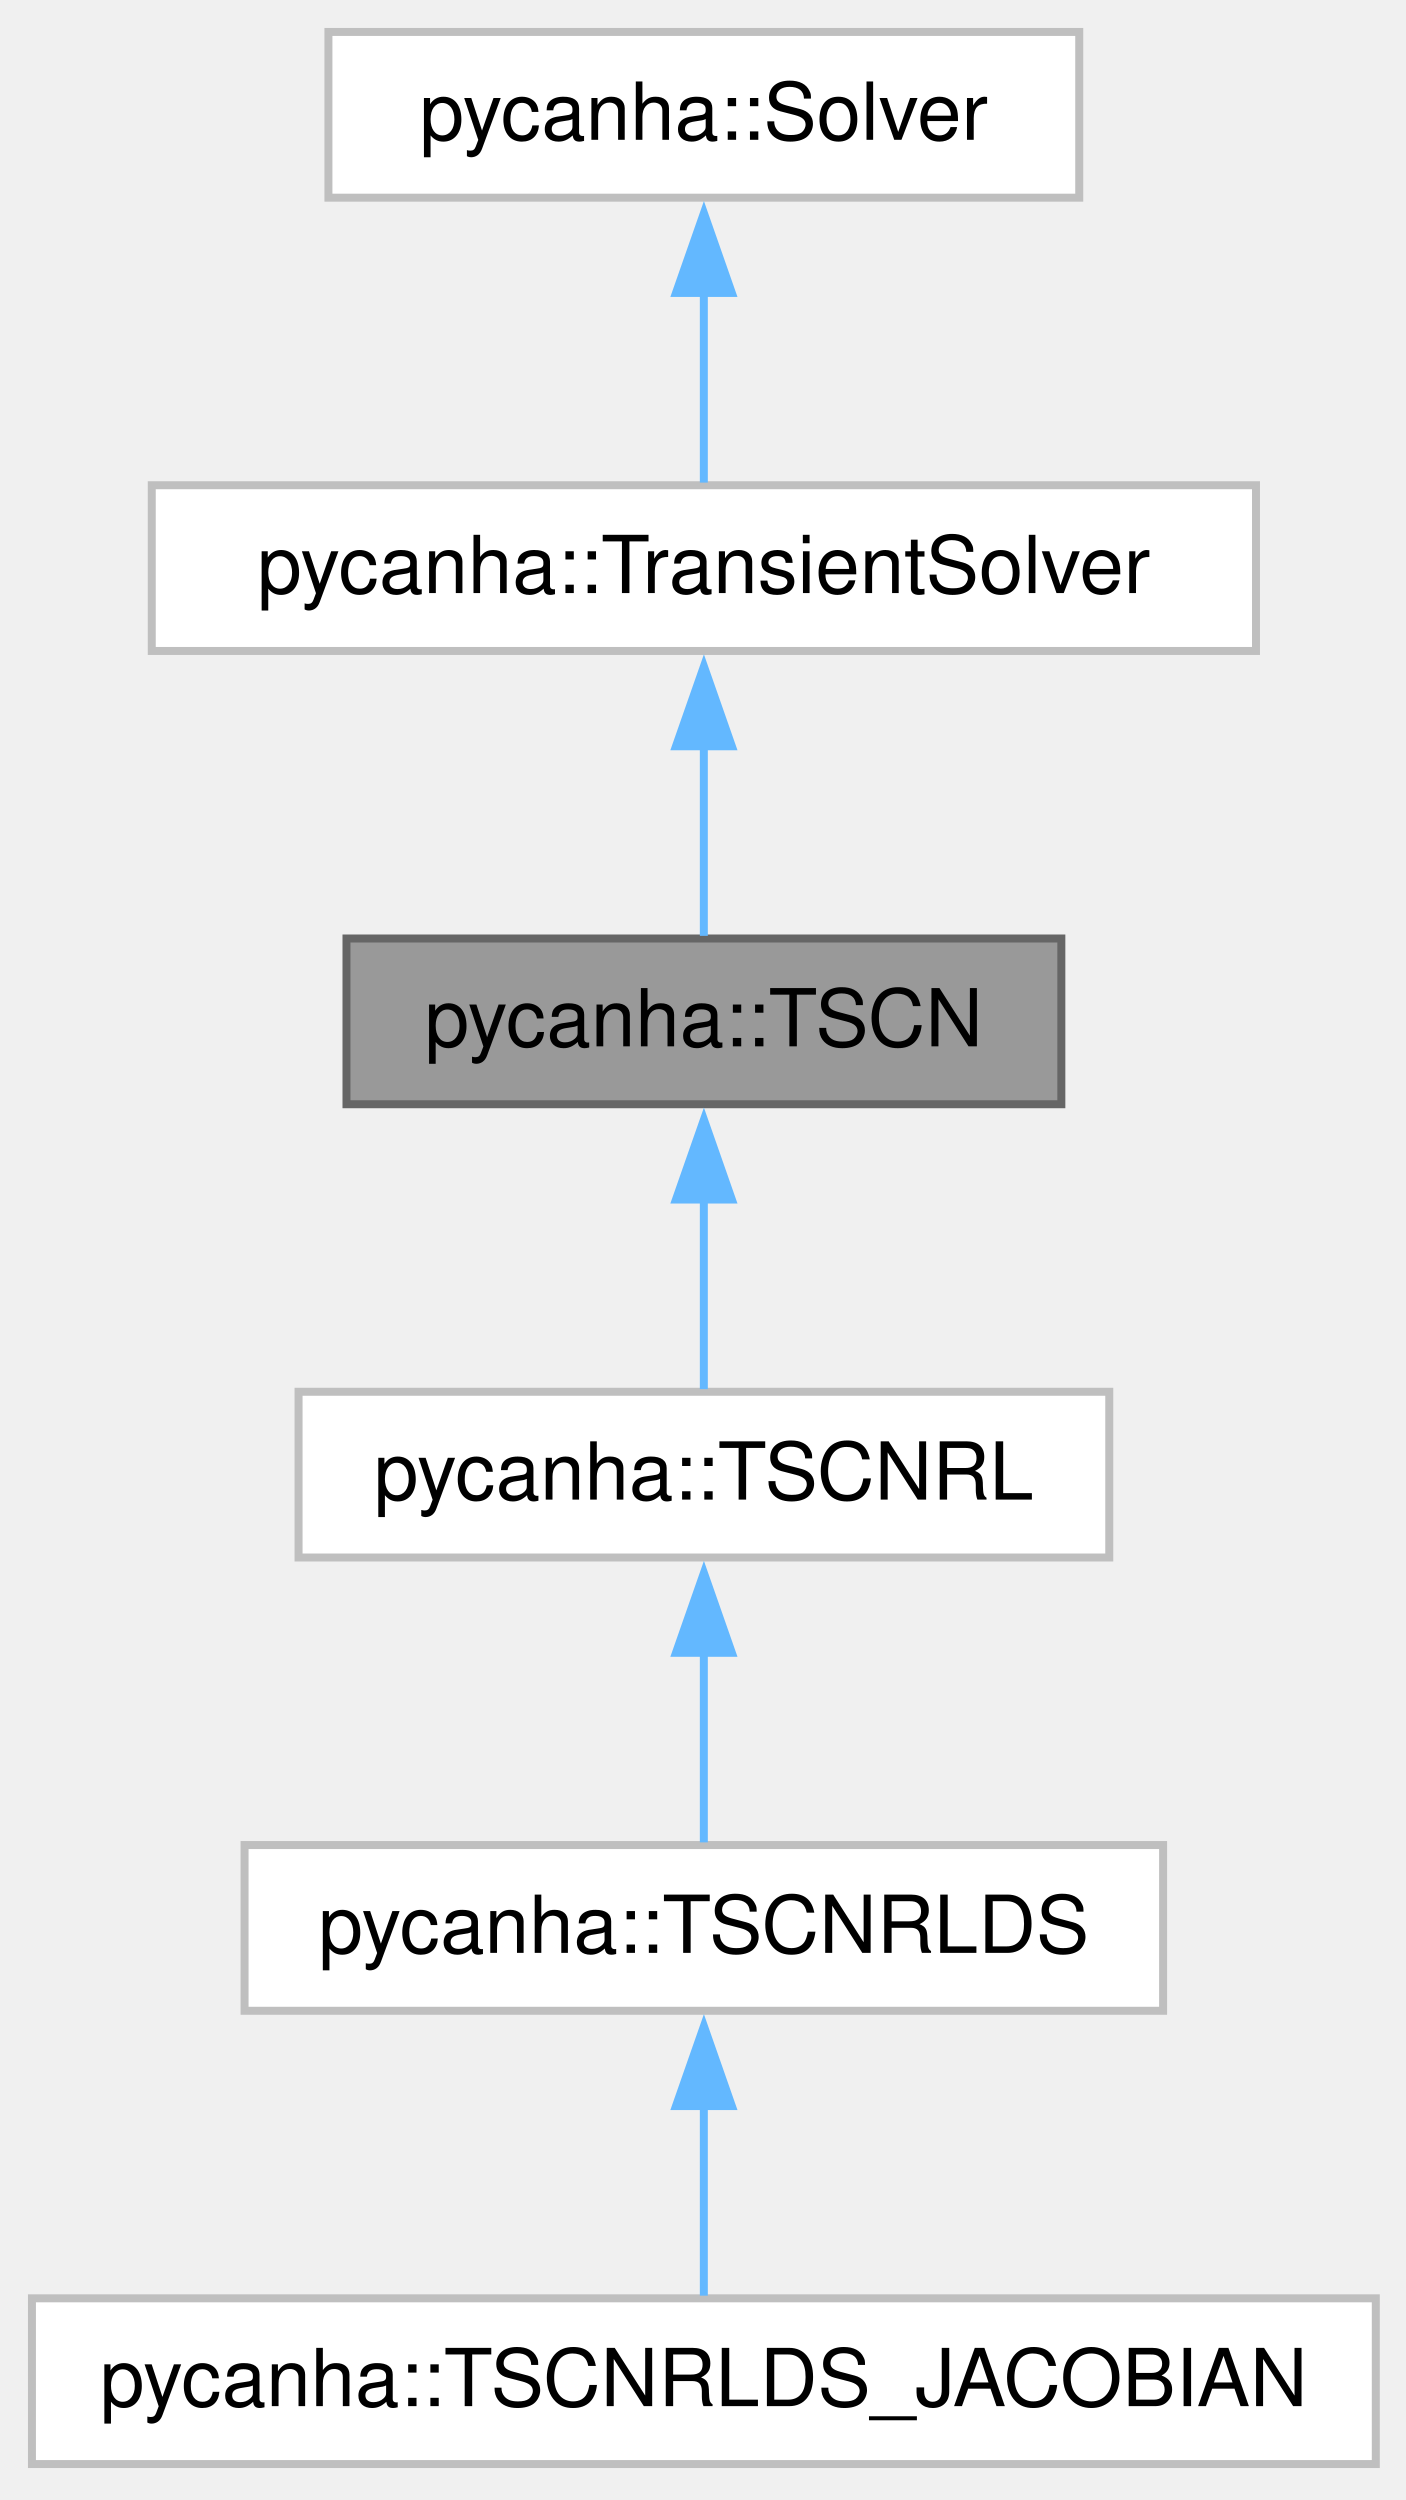
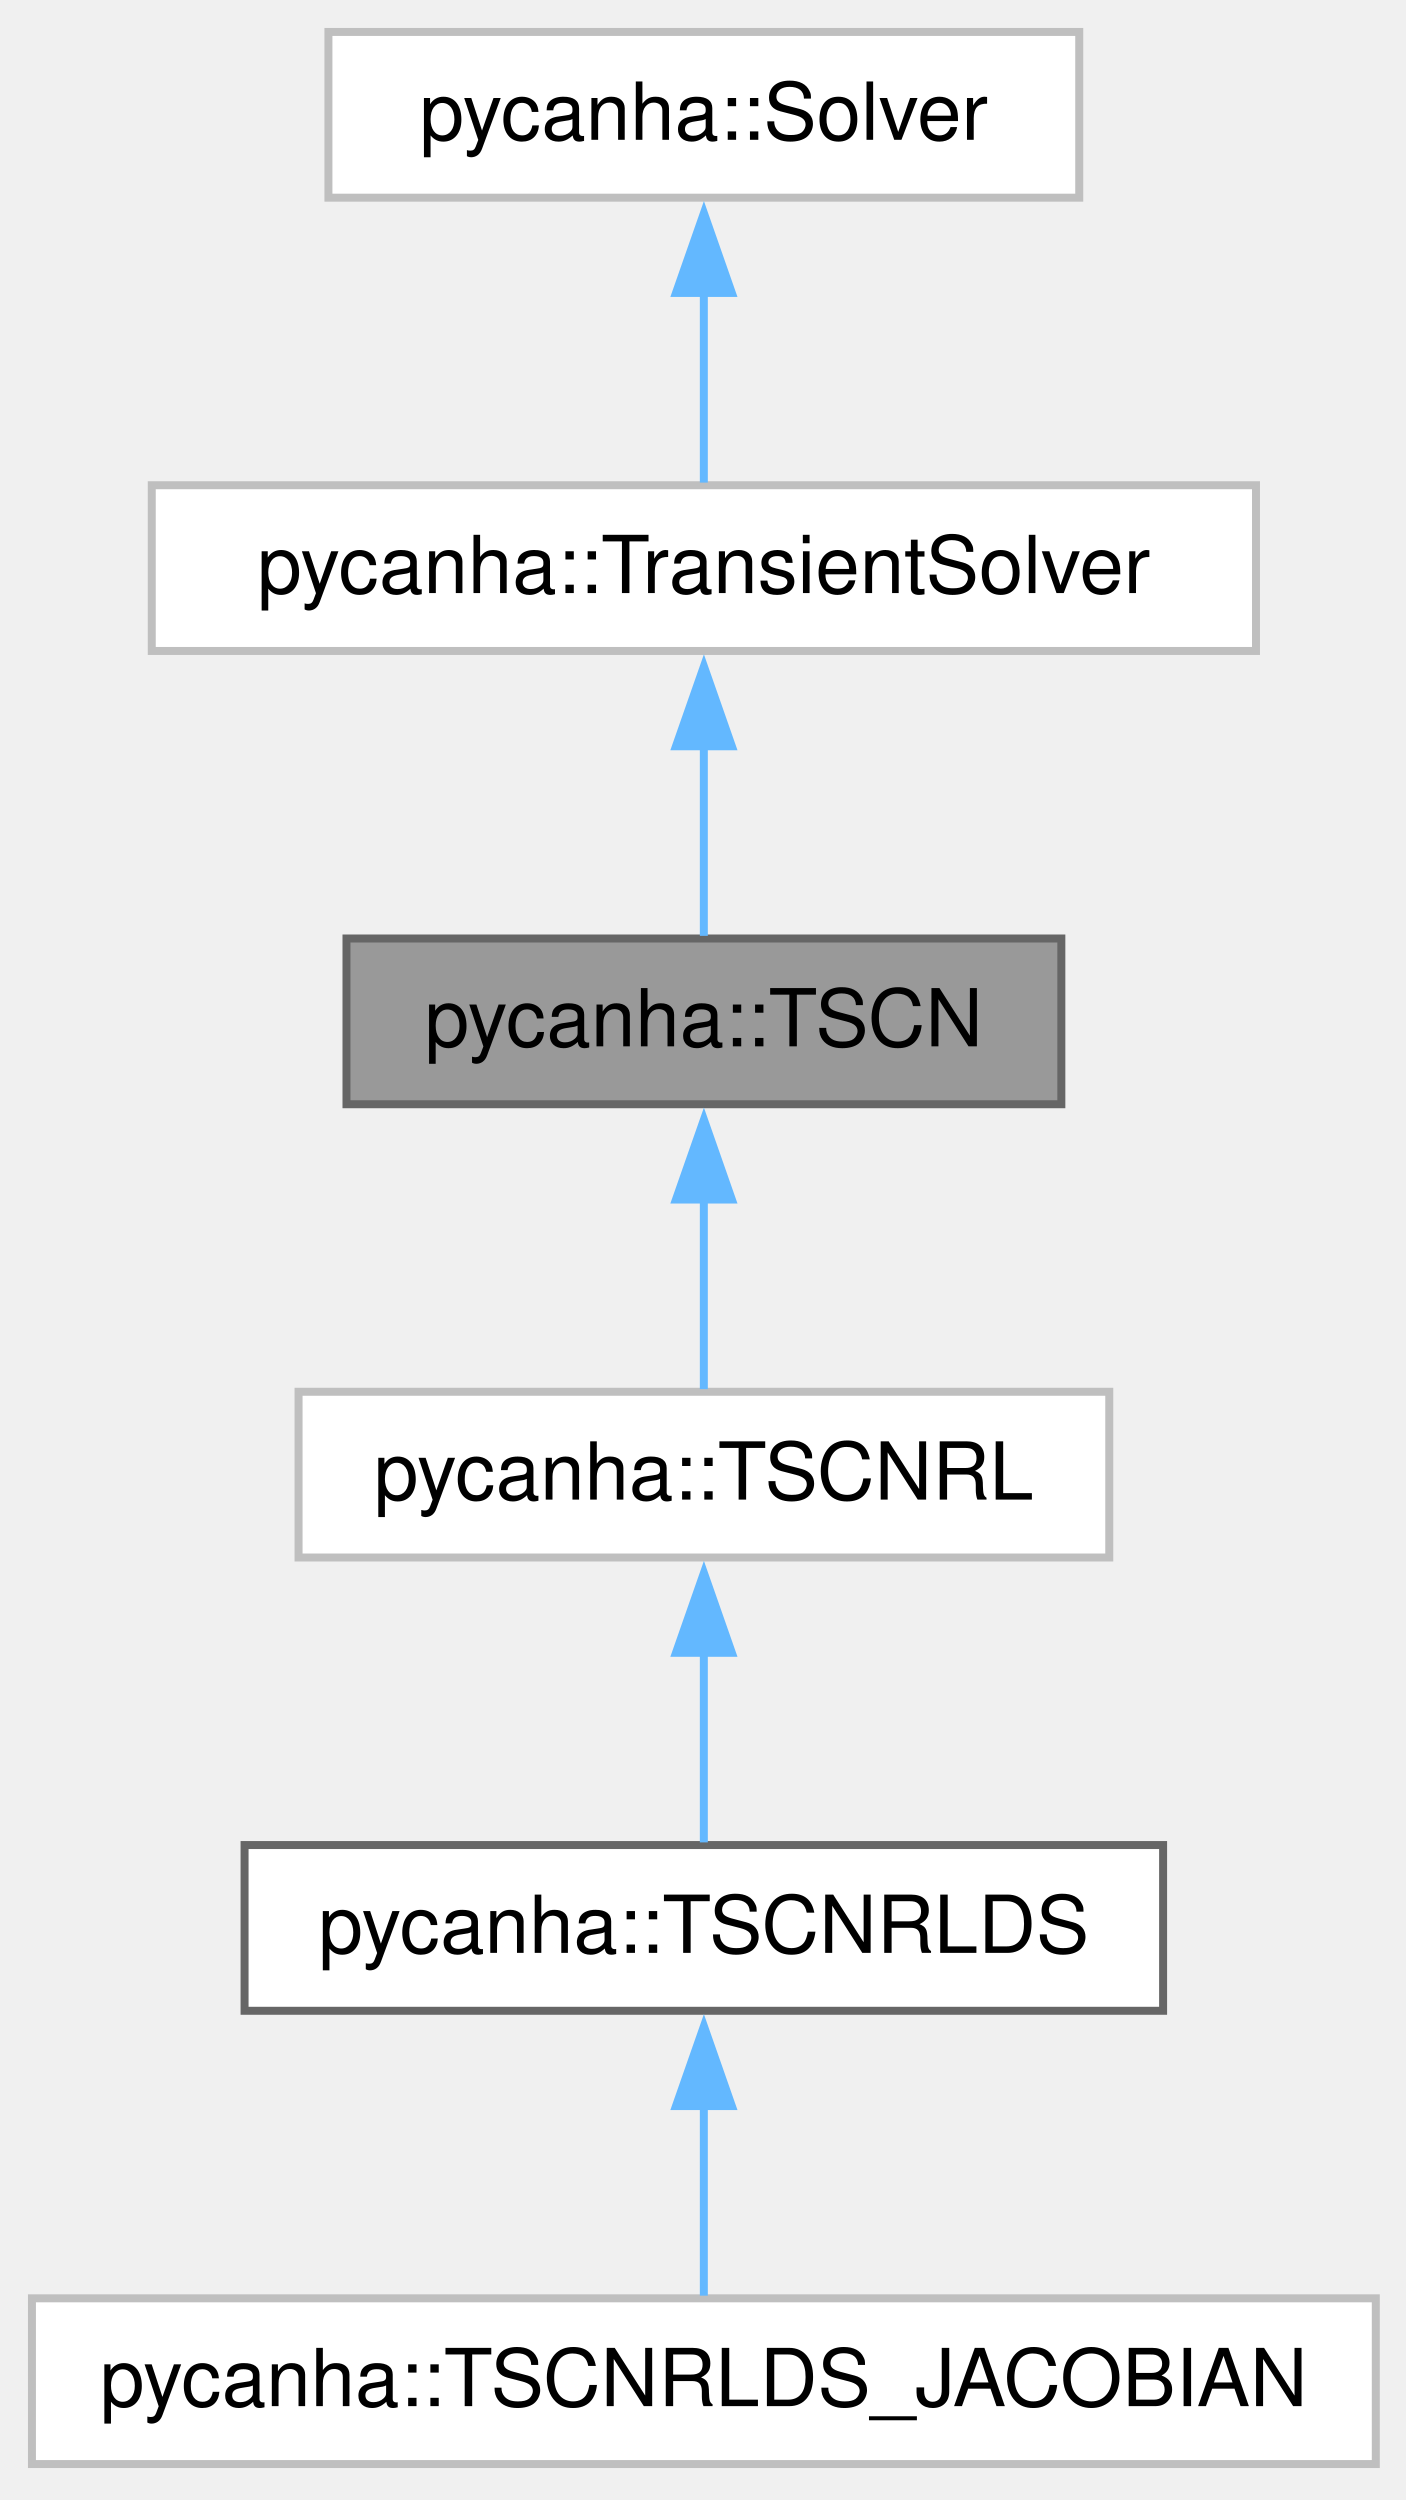
<svg xmlns="http://www.w3.org/2000/svg" xmlns:xlink="http://www.w3.org/1999/xlink" width="176pt" height="313pt" viewBox="0.00 0.00 176.00 313.00">
  <g id="graph0" class="graph" transform="scale(1 1) rotate(0) translate(4 308.5)">
    <g id="Node000001" class="node">
      <g id="a_Node000001">
        <a xlink:title=" ">
          <polygon fill="#999999" stroke="#666666" points="128.88,-191 39.38,-191 39.38,-170.25 128.88,-170.25 128.88,-191" />
          <text xml:space="preserve" text-anchor="middle" x="84.12" y="-177.5" font-family="Helvetica,sans-Serif" font-size="10.00">pycanha::TSCN</text>
        </a>
      </g>
    </g>
    <g id="Node000004" class="node">
      <g id="a_Node000004">
        <a xlink:href="classpycanha_1_1TSCNRL.html" target="_top" xlink:title=" ">
          <polygon fill="white" stroke="#bfbfbf" points="134.88,-134.25 33.38,-134.25 33.38,-113.5 134.88,-113.5 134.88,-134.25" />
          <text xml:space="preserve" text-anchor="middle" x="84.12" y="-120.75" font-family="Helvetica,sans-Serif" font-size="10.00">pycanha::TSCNRL</text>
        </a>
      </g>
    </g>
    <g id="edge3_Node000001_Node000004" class="edge">
      <g id="a_edge3_Node000001_Node000004">
        <a xlink:title=" ">
          <path fill="none" stroke="#63b8ff" d="M84.12,-158.38C84.12,-150.16 84.12,-141.18 84.12,-134.58" />
          <polygon fill="#63b8ff" stroke="#63b8ff" points="80.63,-158.32 84.13,-168.32 87.63,-158.32 80.63,-158.32" />
        </a>
      </g>
    </g>
    <g id="Node000002" class="node">
      <g id="a_Node000002">
        <a xlink:href="classpycanha_1_1TransientSolver.html" target="_top" xlink:title=" ">
          <polygon fill="white" stroke="#bfbfbf" points="153.25,-247.75 15,-247.75 15,-227 153.25,-227 153.25,-247.75" />
          <text xml:space="preserve" text-anchor="middle" x="84.12" y="-234.25" font-family="Helvetica,sans-Serif" font-size="10.00">pycanha::TransientSolver</text>
        </a>
      </g>
    </g>
    <g id="edge1_Node000001_Node000002" class="edge">
      <g id="a_edge1_Node000001_Node000002">
        <a xlink:title=" ">
          <path fill="none" stroke="#63b8ff" d="M84.12,-215.13C84.12,-206.91 84.12,-197.93 84.12,-191.33" />
          <polygon fill="#63b8ff" stroke="#63b8ff" points="80.63,-215.07 84.13,-225.07 87.63,-215.07 80.63,-215.07" />
        </a>
      </g>
    </g>
    <g id="Node000003" class="node">
      <g id="a_Node000003">
        <a xlink:href="classpycanha_1_1Solver.html" target="_top" xlink:title=" ">
          <polygon fill="white" stroke="#bfbfbf" points="131.12,-304.5 37.12,-304.5 37.12,-283.75 131.12,-283.75 131.12,-304.5" />
          <text xml:space="preserve" text-anchor="middle" x="84.12" y="-291" font-family="Helvetica,sans-Serif" font-size="10.00">pycanha::Solver</text>
        </a>
      </g>
    </g>
    <g id="edge2_Node000002_Node000003" class="edge">
      <g id="a_edge2_Node000002_Node000003">
        <a xlink:title=" ">
          <path fill="none" stroke="#63b8ff" d="M84.12,-271.88C84.12,-263.66 84.12,-254.68 84.12,-248.08" />
          <polygon fill="#63b8ff" stroke="#63b8ff" points="80.63,-271.82 84.13,-281.82 87.63,-271.82 80.63,-271.82" />
        </a>
      </g>
    </g>
    <g id="Node000005" class="node">
      <g id="a_Node000005">
        <a xlink:href="classpycanha_1_1TSCNRLDS.html" target="_top" xlink:title=" ">
-           <polygon fill="white" stroke="#bfbfbf" points="141.62,-77.5 26.62,-77.5 26.62,-56.75 141.62,-56.75 141.62,-77.5" />
+           <polygon fill="white" stroke="#666666" points="141.62,-77.5 26.62,-77.5 26.62,-56.75 141.62,-56.75 141.62,-77.5" />
          <text xml:space="preserve" text-anchor="middle" x="84.12" y="-64" font-family="Helvetica,sans-Serif" font-size="10.00">pycanha::TSCNRLDS</text>
        </a>
      </g>
    </g>
    <g id="edge4_Node000004_Node000005" class="edge">
      <g id="a_edge4_Node000004_Node000005">
        <a xlink:title=" ">
          <path fill="none" stroke="#63b8ff" d="M84.12,-101.63C84.12,-93.41 84.12,-84.43 84.12,-77.83" />
          <polygon fill="#63b8ff" stroke="#63b8ff" points="80.63,-101.57 84.13,-111.57 87.63,-101.57 80.63,-101.57" />
        </a>
      </g>
    </g>
    <g id="Node000006" class="node">
      <g id="a_Node000006">
        <a xlink:href="classpycanha_1_1TSCNRLDS__JACOBIAN.html" target="_top" xlink:title=" ">
          <polygon fill="white" stroke="#bfbfbf" points="168.25,-20.75 0,-20.75 0,0 168.25,0 168.25,-20.75" />
          <text xml:space="preserve" text-anchor="middle" x="84.12" y="-7.25" font-family="Helvetica,sans-Serif" font-size="10.00">pycanha::TSCNRLDS_JACOBIAN</text>
        </a>
      </g>
    </g>
    <g id="edge5_Node000005_Node000006" class="edge">
      <g id="a_edge5_Node000005_Node000006">
        <a xlink:title=" ">
          <path fill="none" stroke="#63b8ff" d="M84.12,-44.88C84.12,-36.66 84.12,-27.68 84.12,-21.08" />
          <polygon fill="#63b8ff" stroke="#63b8ff" points="80.63,-44.82 84.13,-54.82 87.63,-44.82 80.63,-44.82" />
        </a>
      </g>
    </g>
  </g>
</svg>
